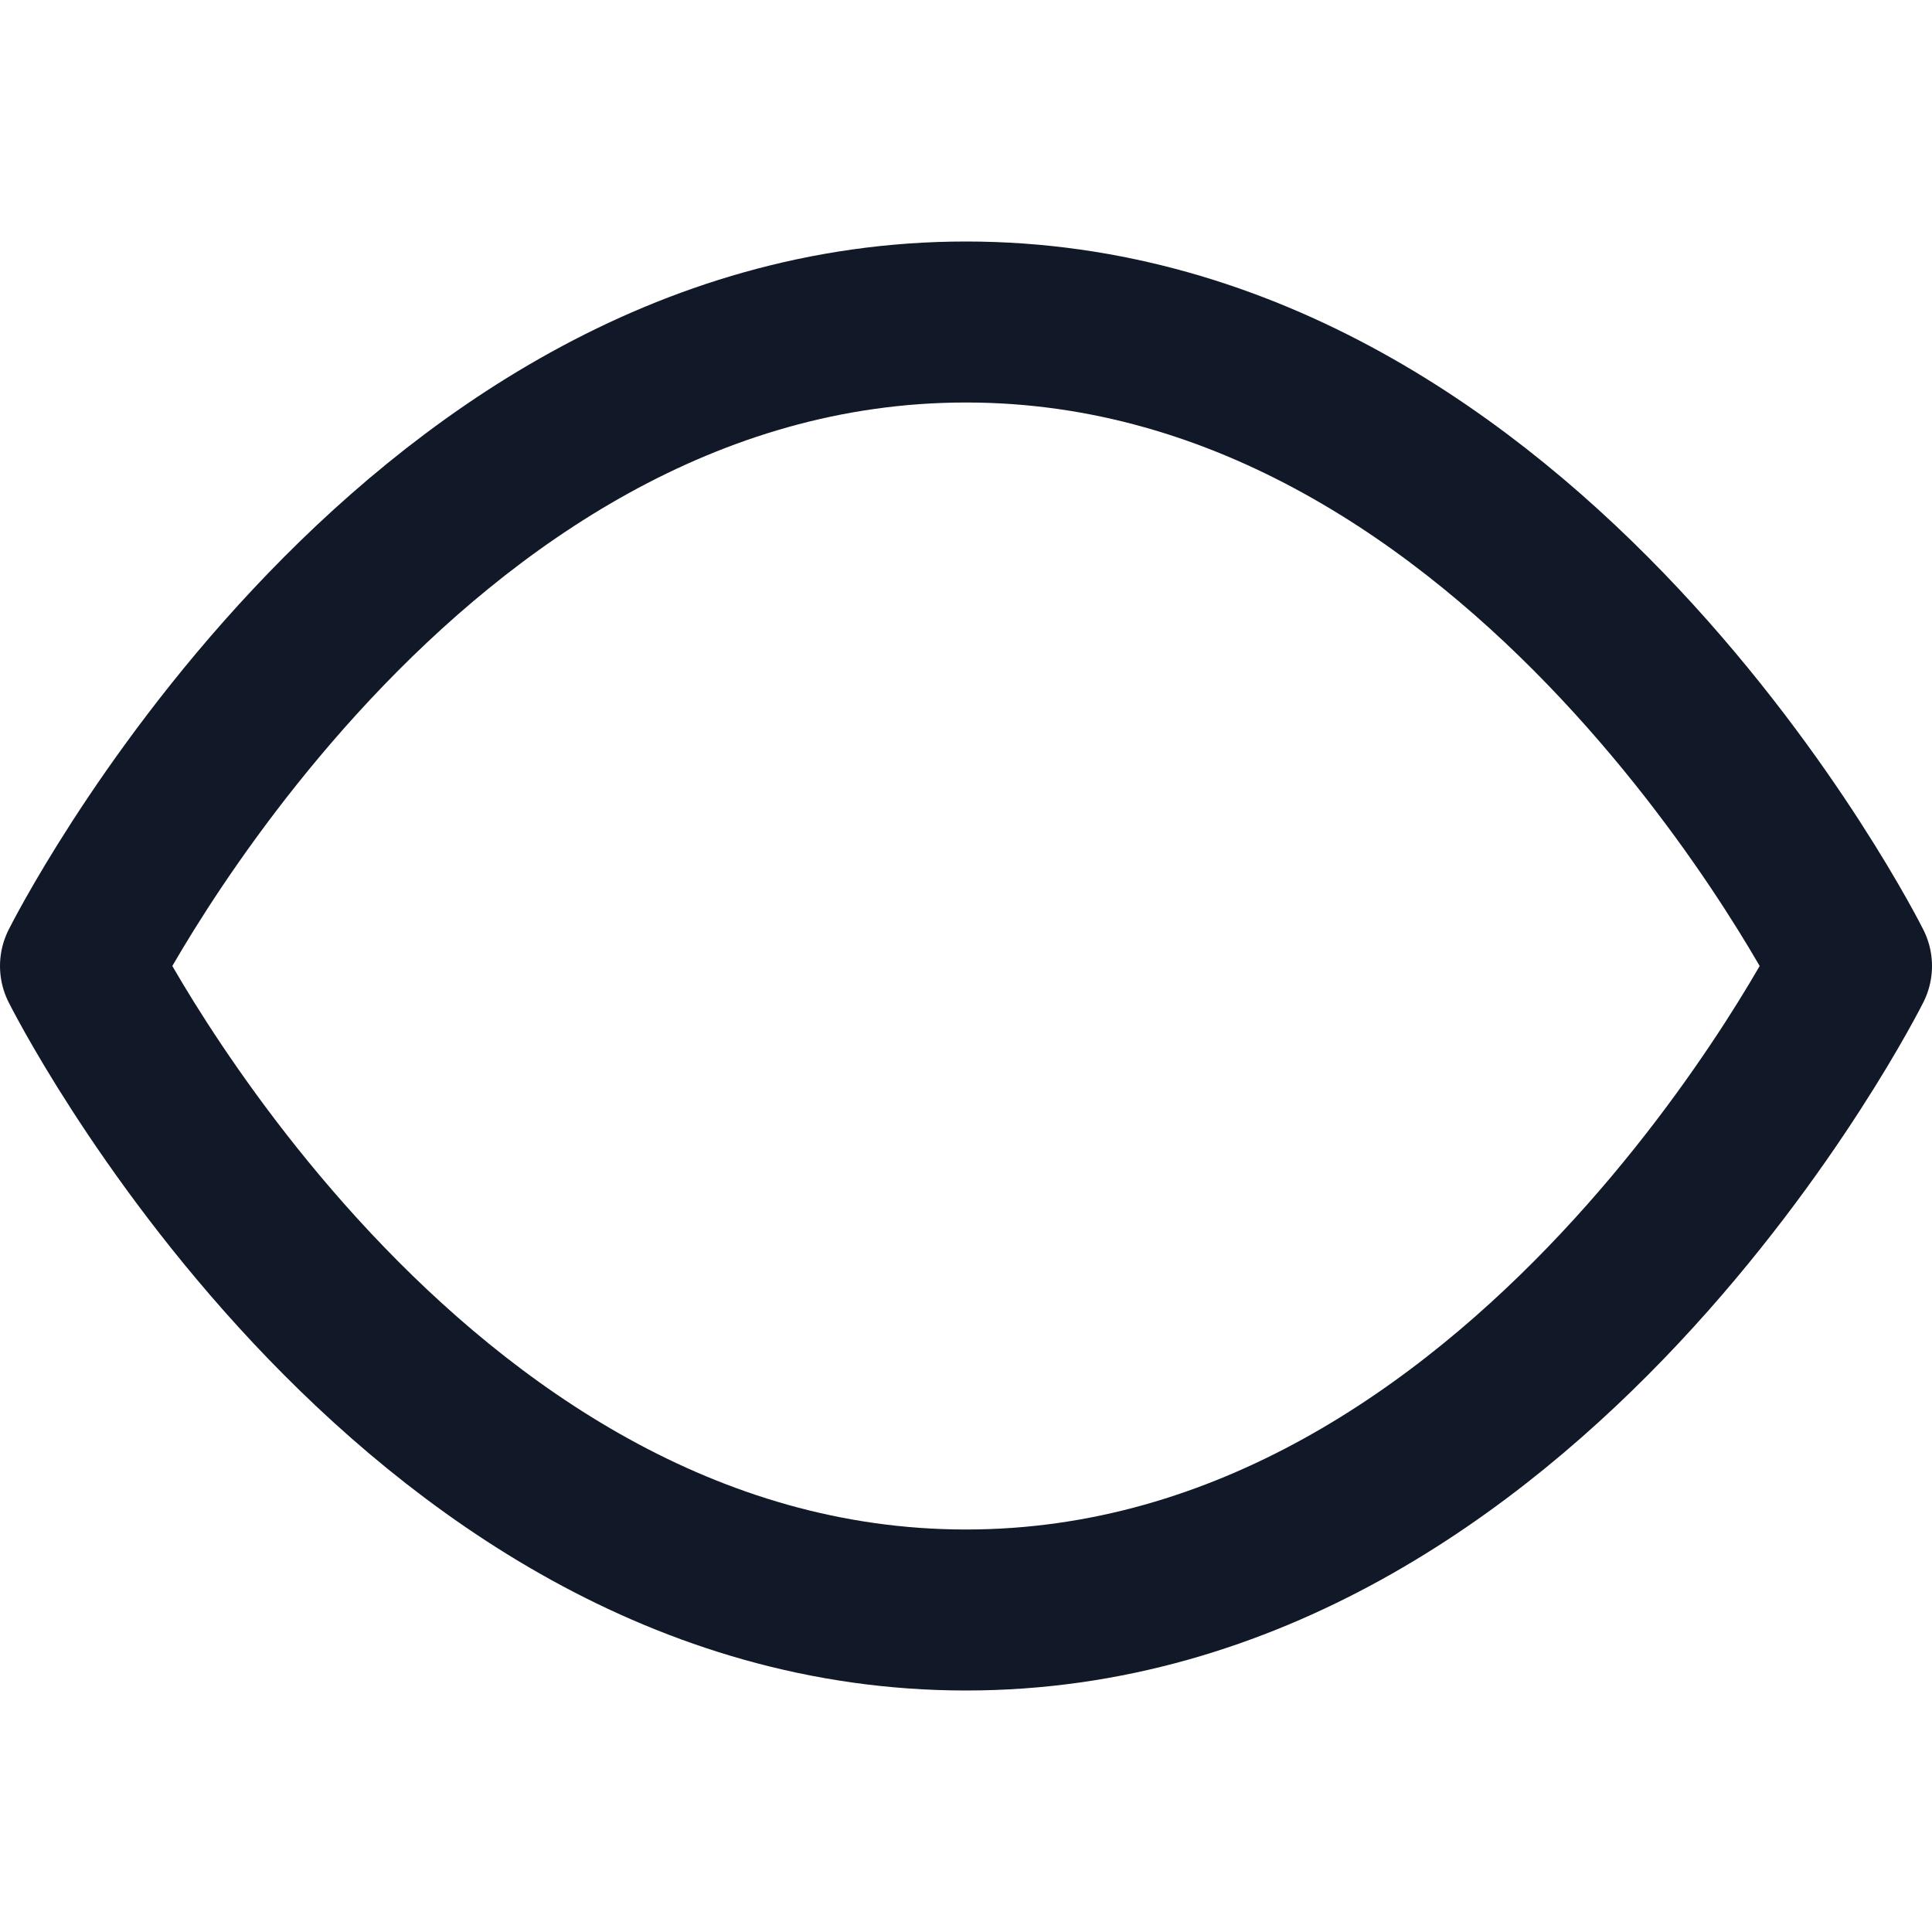
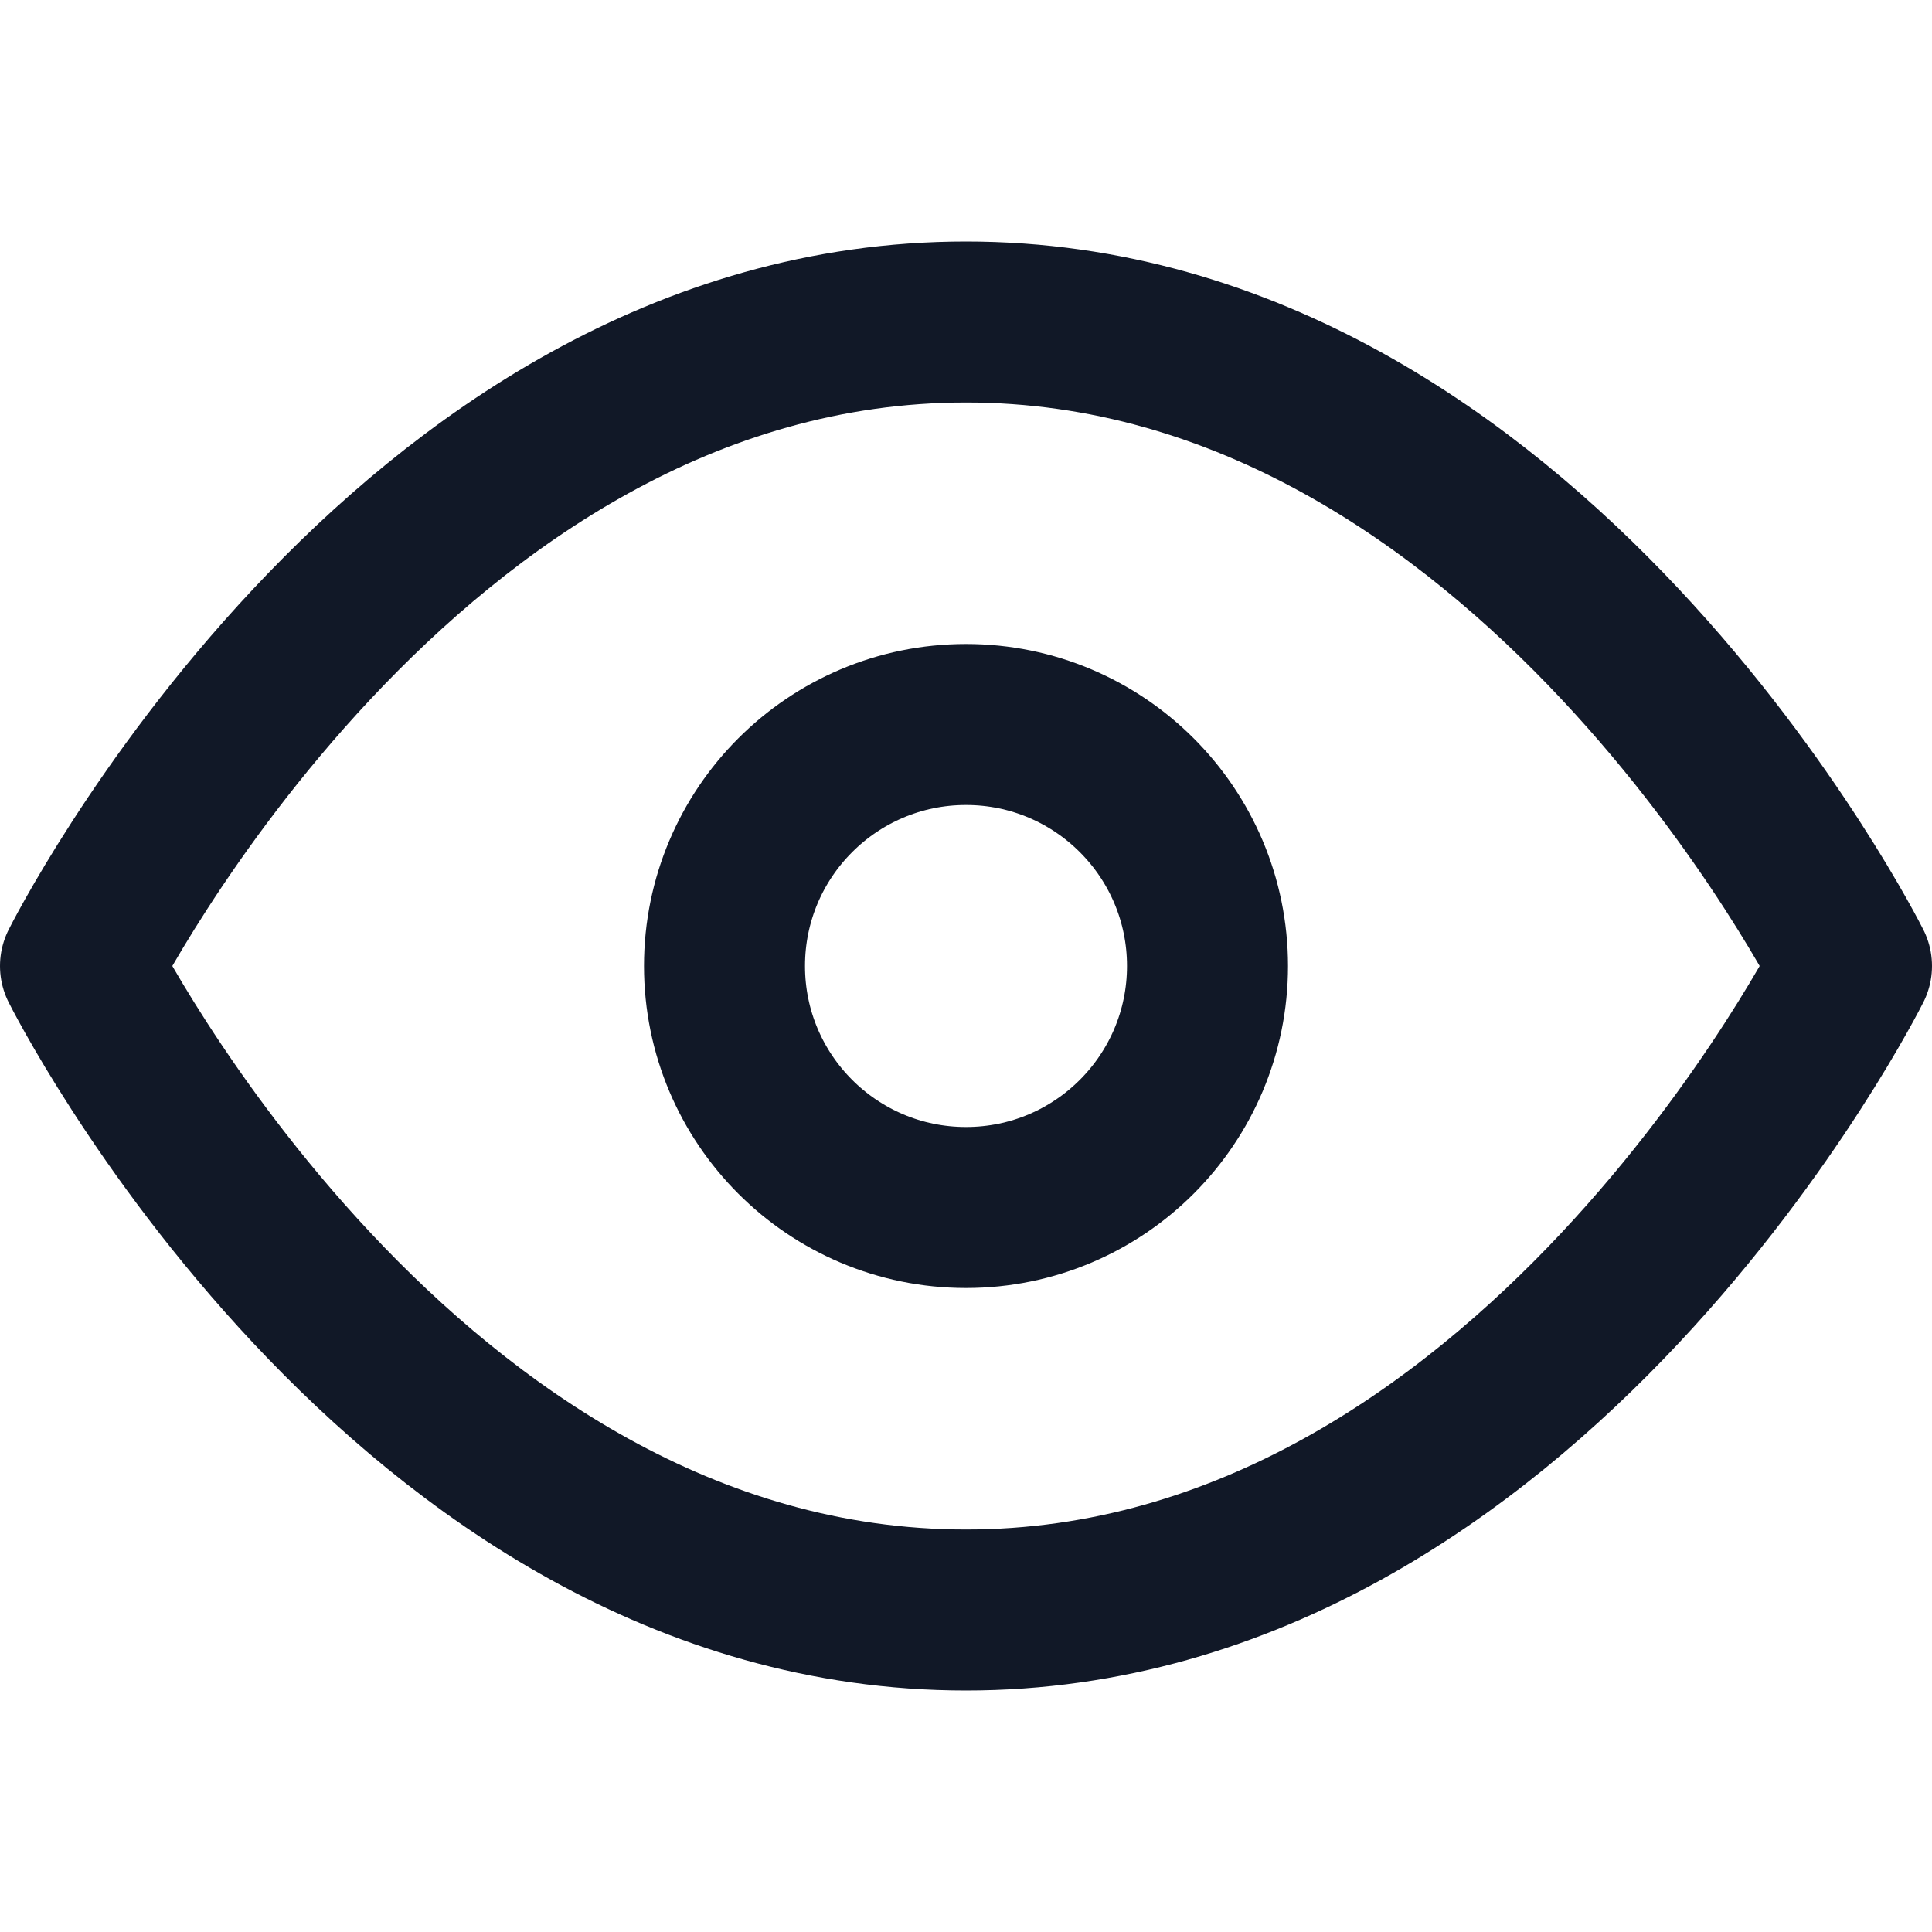
<svg xmlns="http://www.w3.org/2000/svg" viewBox="0 0 24 24" width="100%" role="img" aria-labelledby="icon-grid-eye">
  <g fill="none" style="stroke:#111827" stroke-width="2" stroke-linecap="round" stroke-linejoin="round">
    <path d="M1 12s4-8 11-8 11 8 11 8-4 8-11 8-11-8-11-8z" />
+     <circle cx="12" cy="12" r="3" />
  </g>
</svg>
